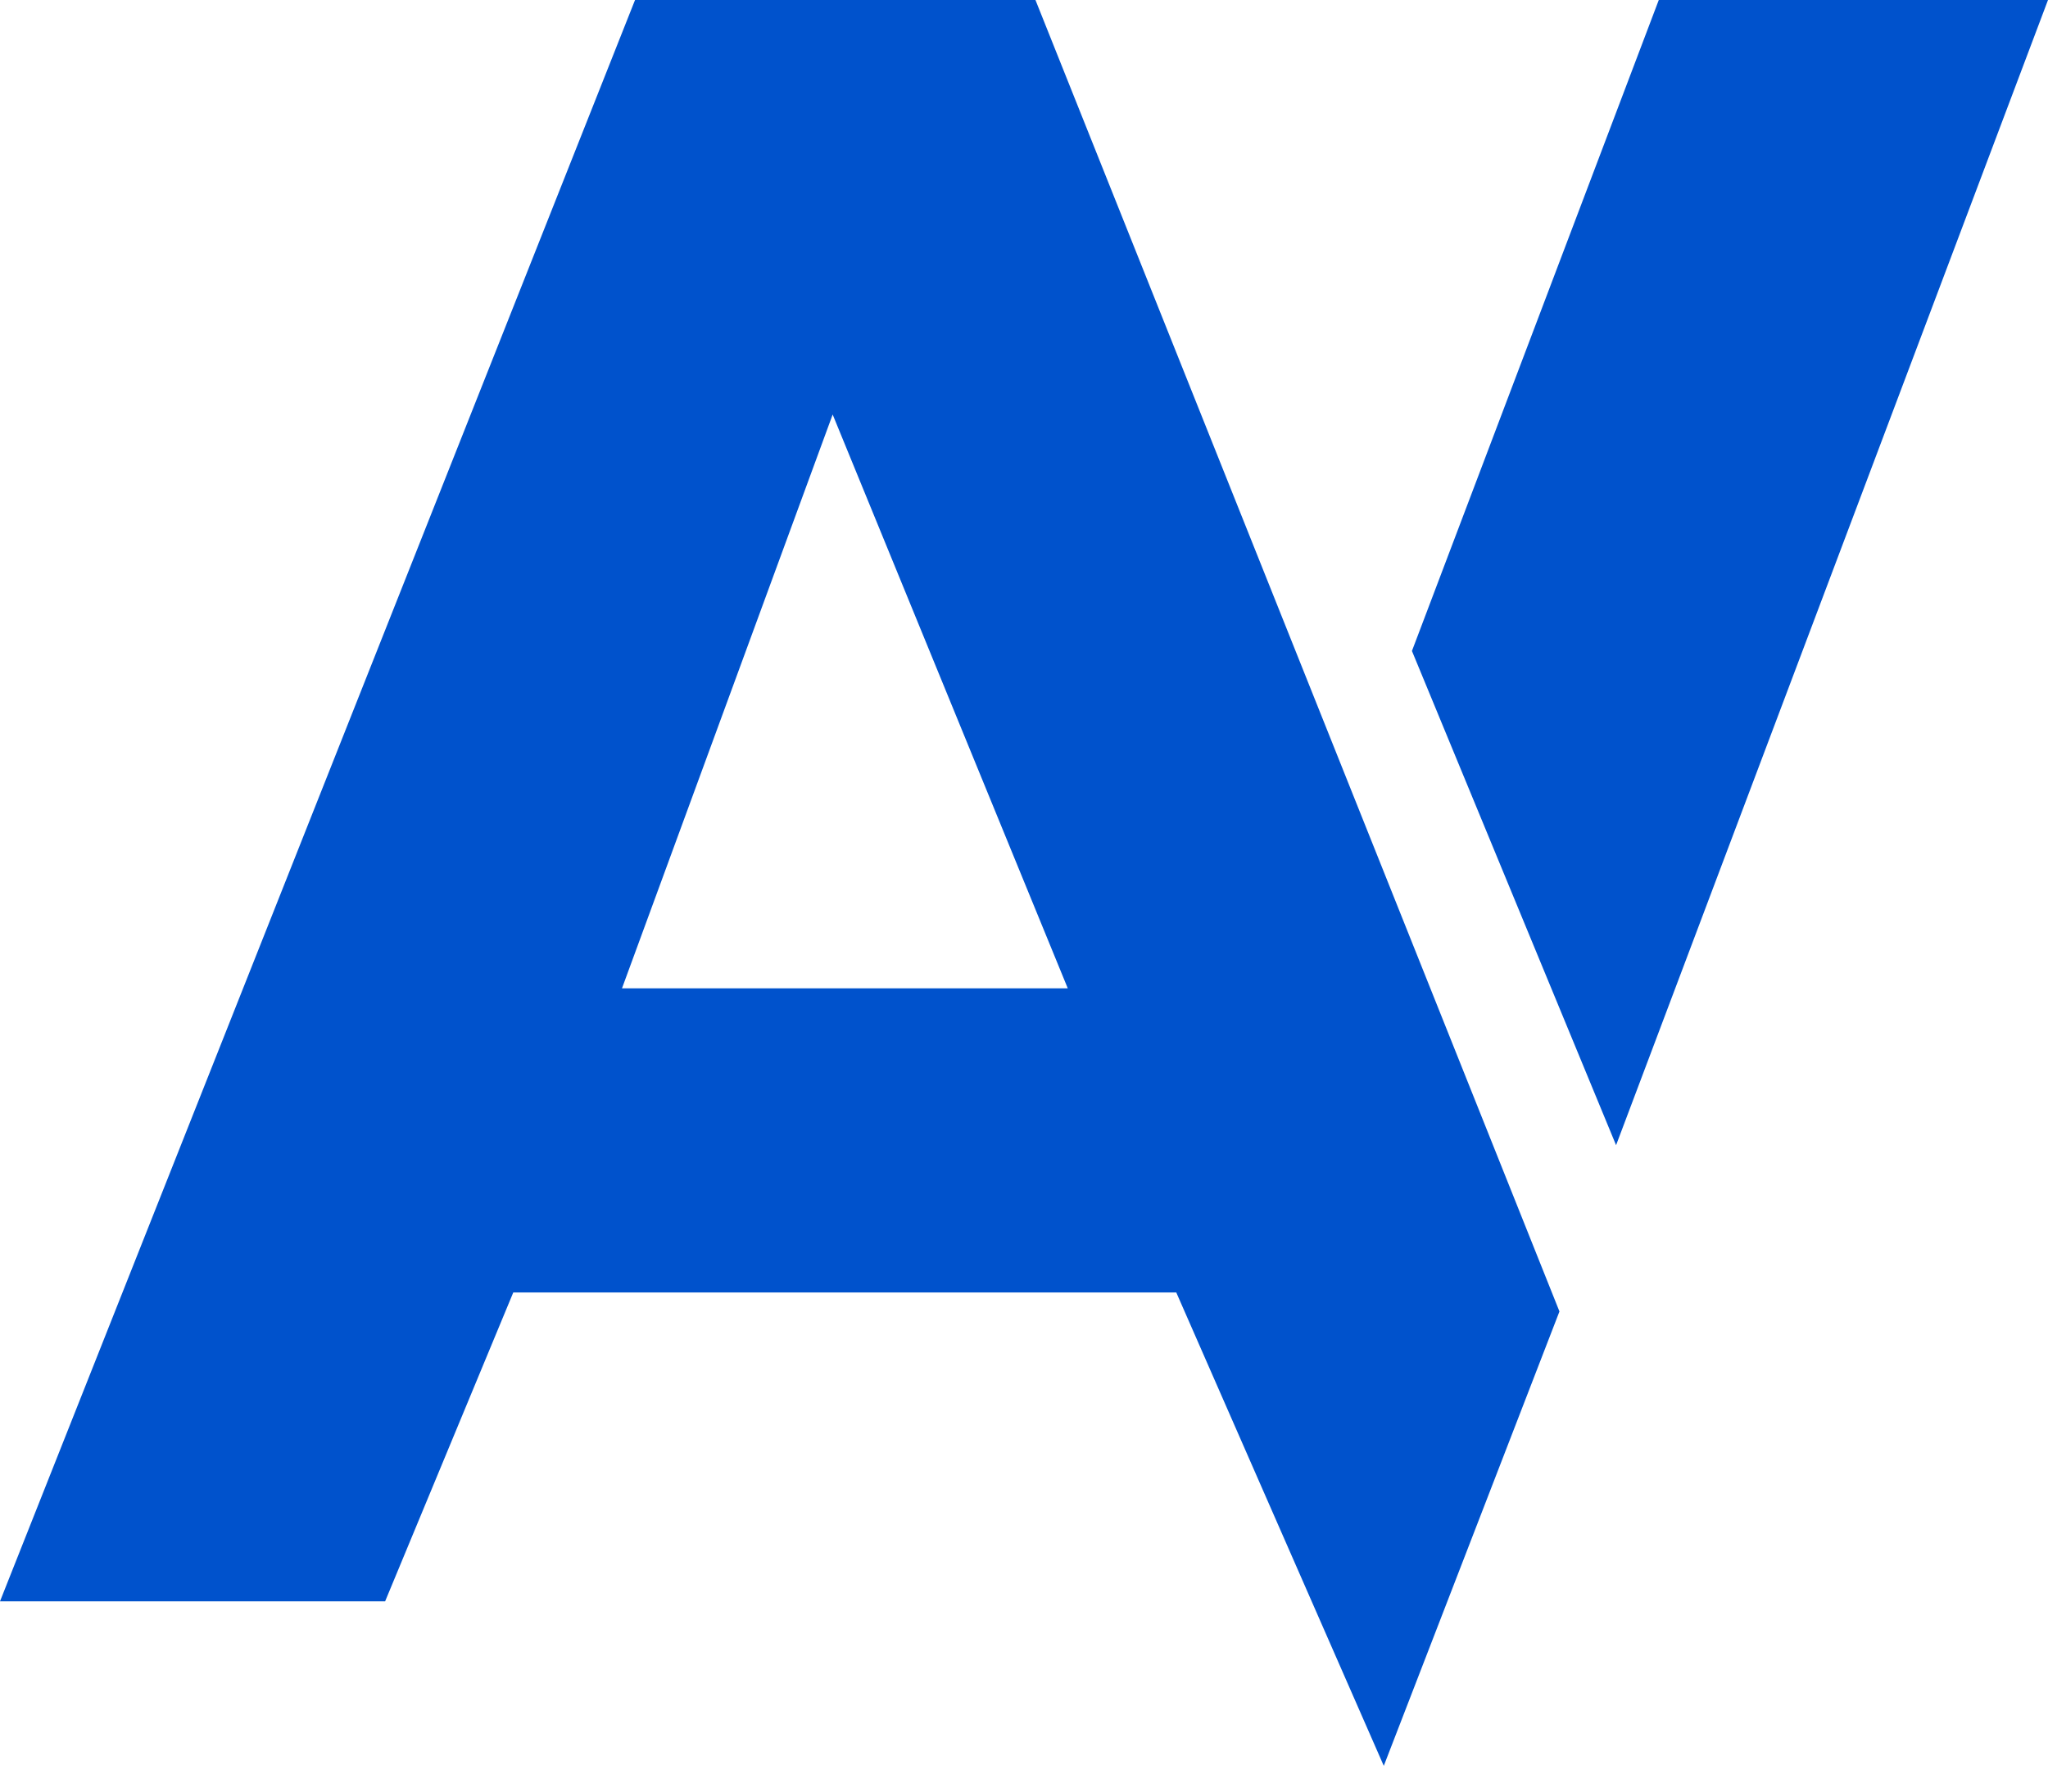
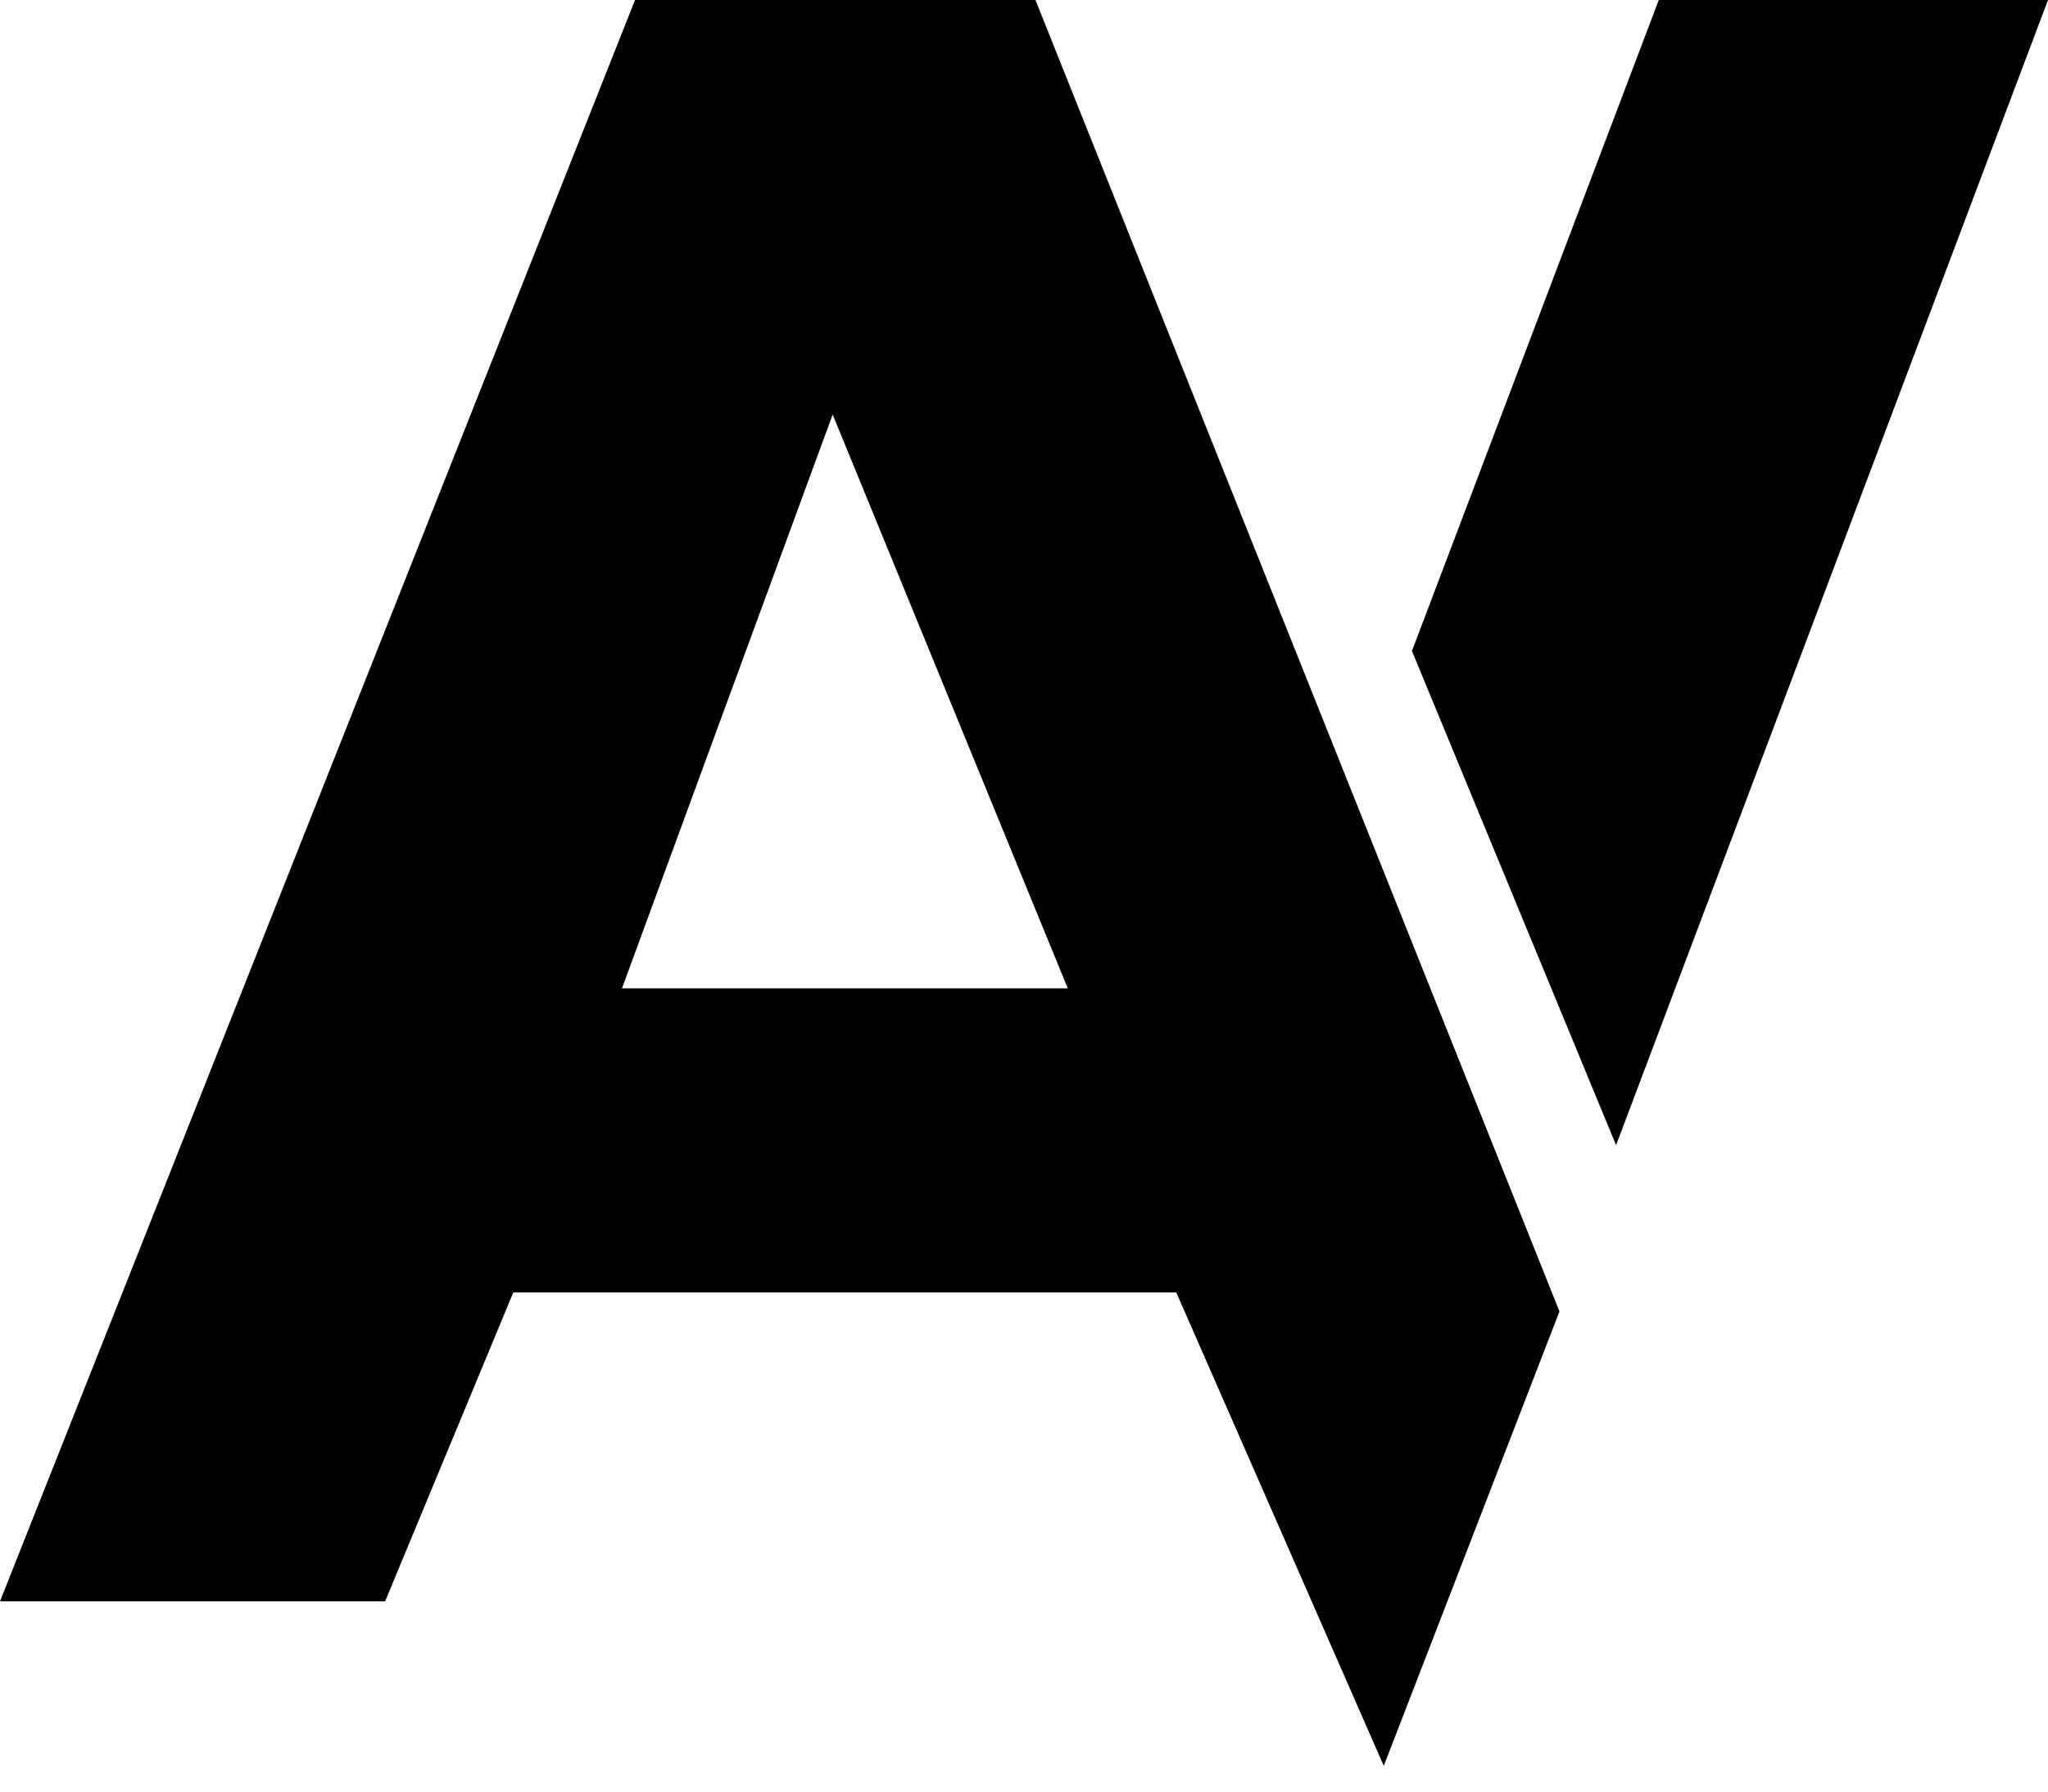
<svg xmlns="http://www.w3.org/2000/svg" width="40" height="35" viewBox="0 0 40 35" fill="none">
-   <path fill-rule="evenodd" clip-rule="evenodd" d="M20.247 0.058L30.458 25.62L30.445 25.654L27.027 34.497L22.974 25.249H10.025L7.522 31.283H0L12.403 0H20.224L20.247 0.058ZM12.148 19.308H20.855L16.263 8.098L12.148 19.308Z" fill="#0052CC" />
-   <path d="M40 0H32.398L27.577 12.717L31.564 22.372L40 0Z" fill="#0052CC" />
+   <path fill-rule="evenodd" clip-rule="evenodd" d="M20.247 0.058L30.458 25.62L30.445 25.654L27.027 34.497L22.974 25.249H10.025L7.522 31.283H0L12.403 0H20.224L20.247 0.058ZM12.148 19.308H20.855L16.263 8.098L12.148 19.308Z" fill="currentColor" />
+   <path d="M40 0H32.398L27.577 12.717L31.564 22.372L40 0Z" fill="currentColor" />
</svg>
